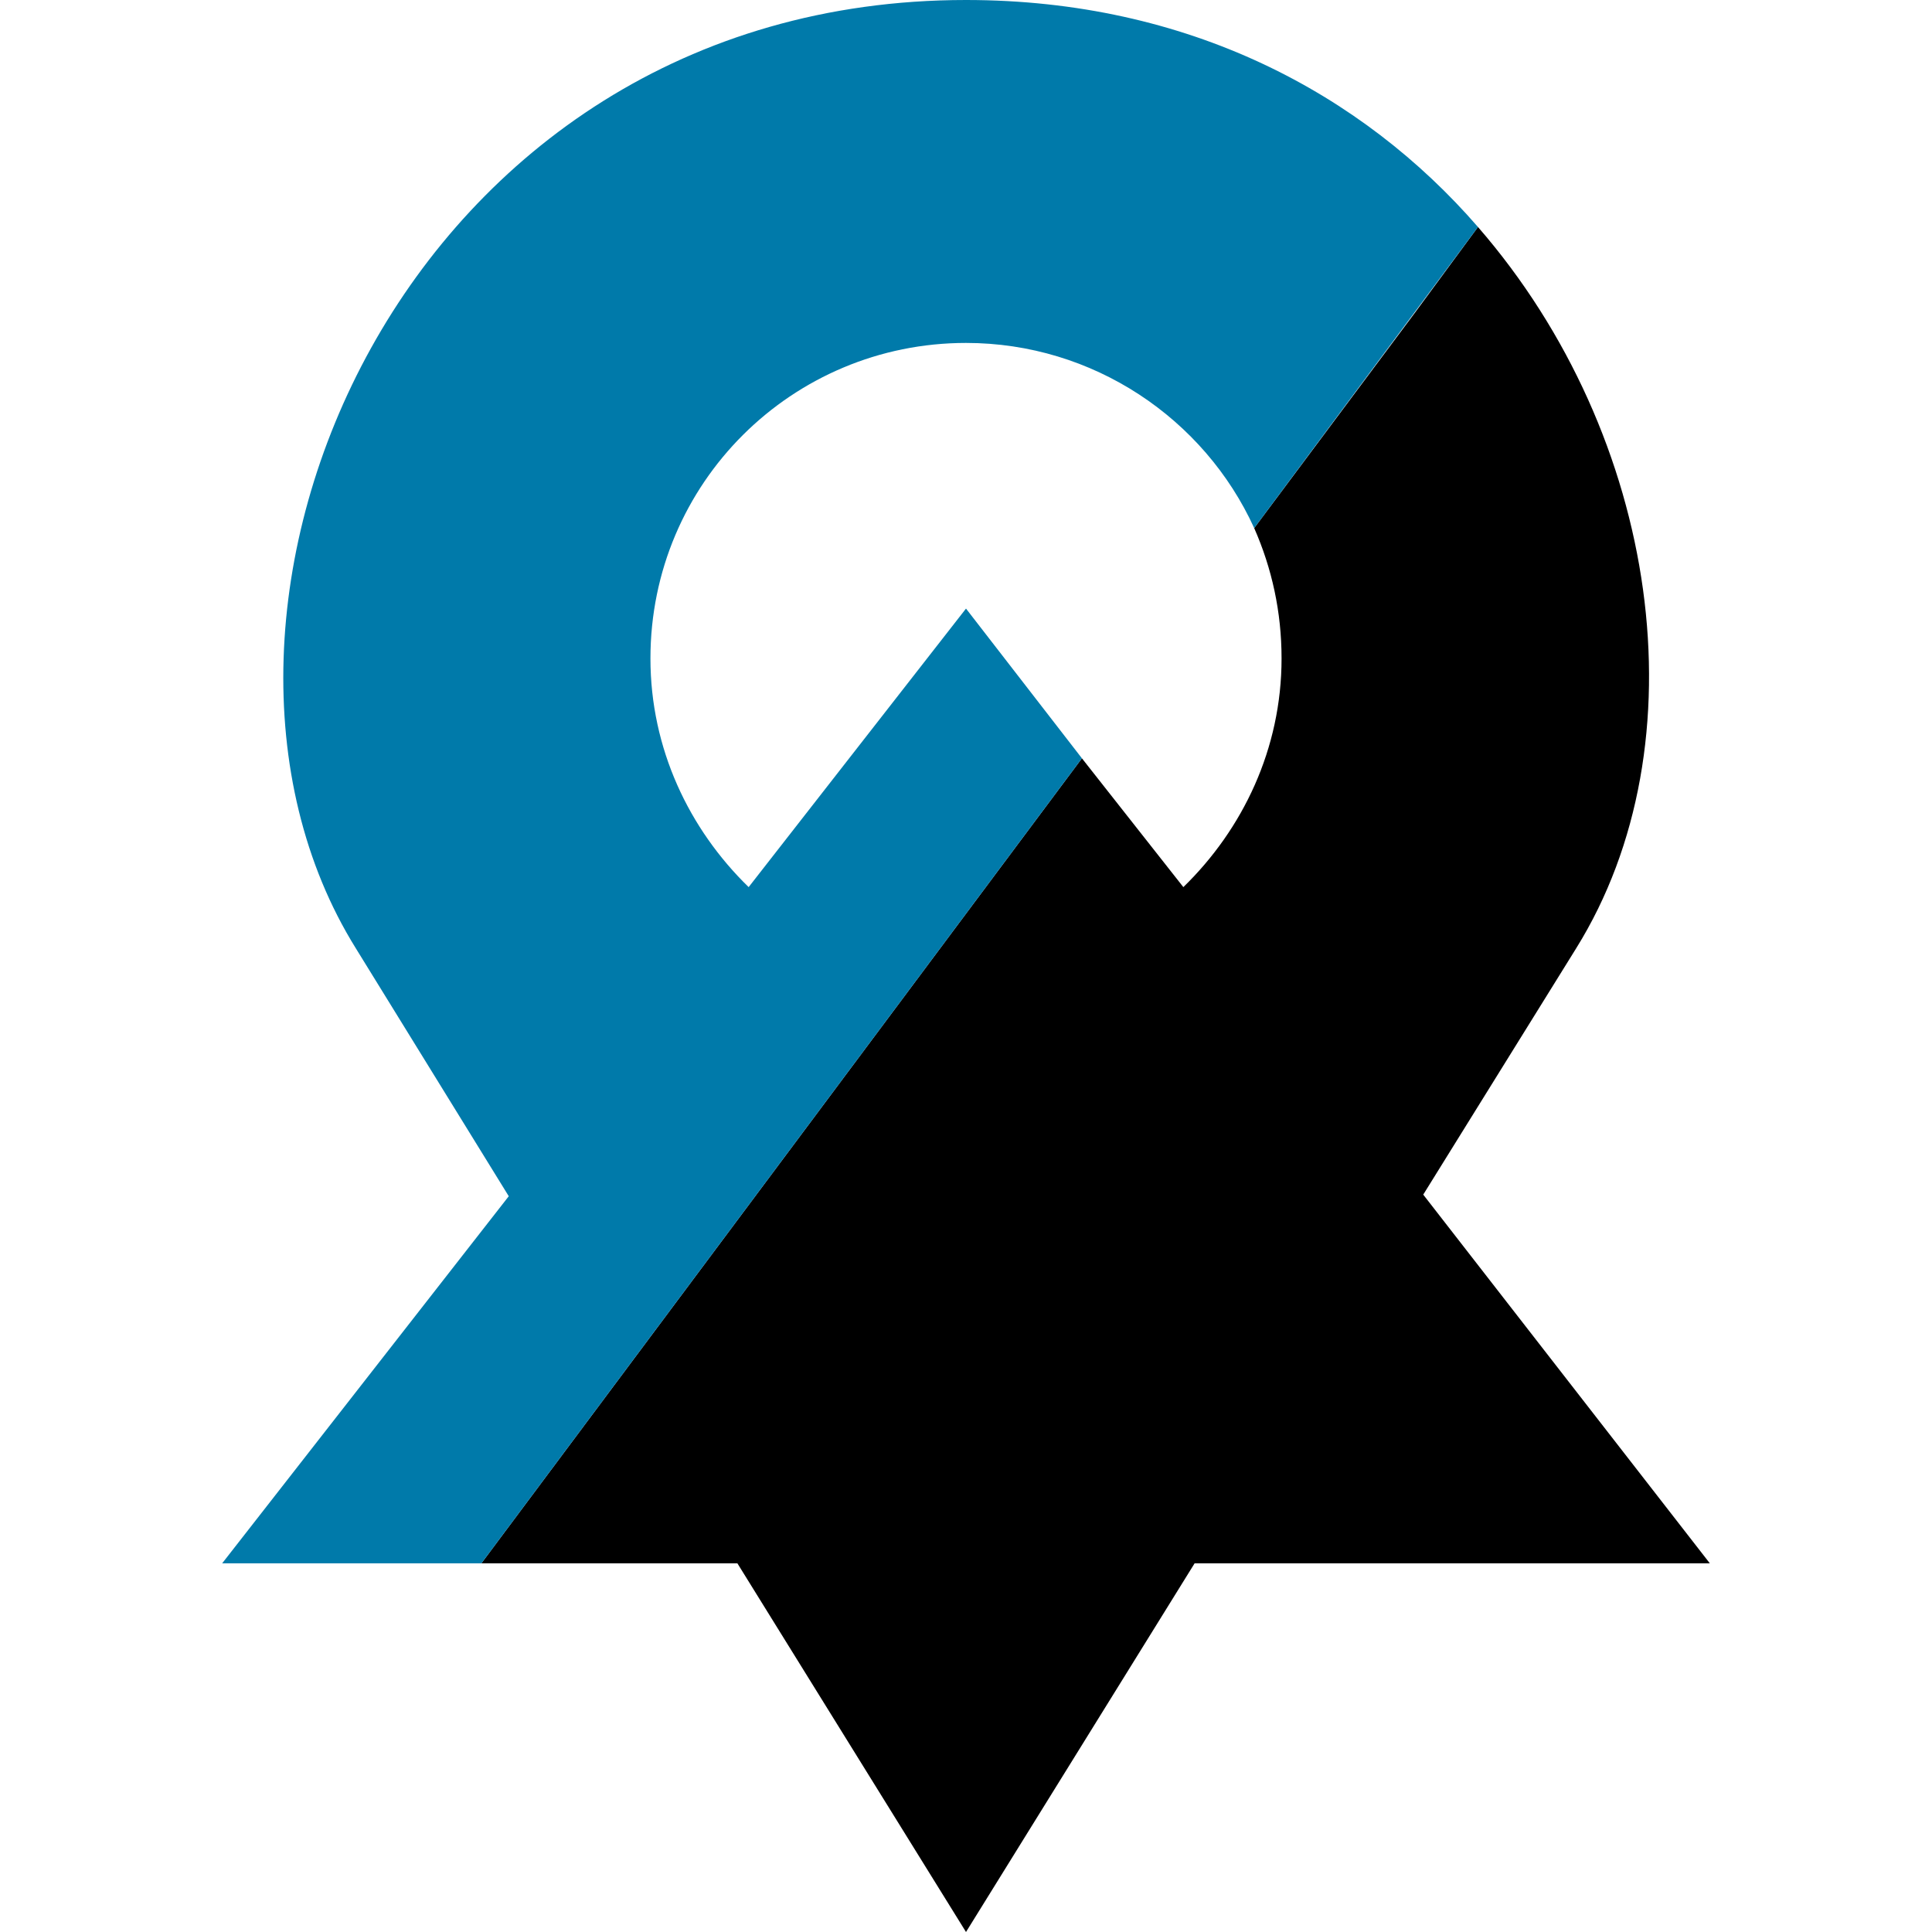
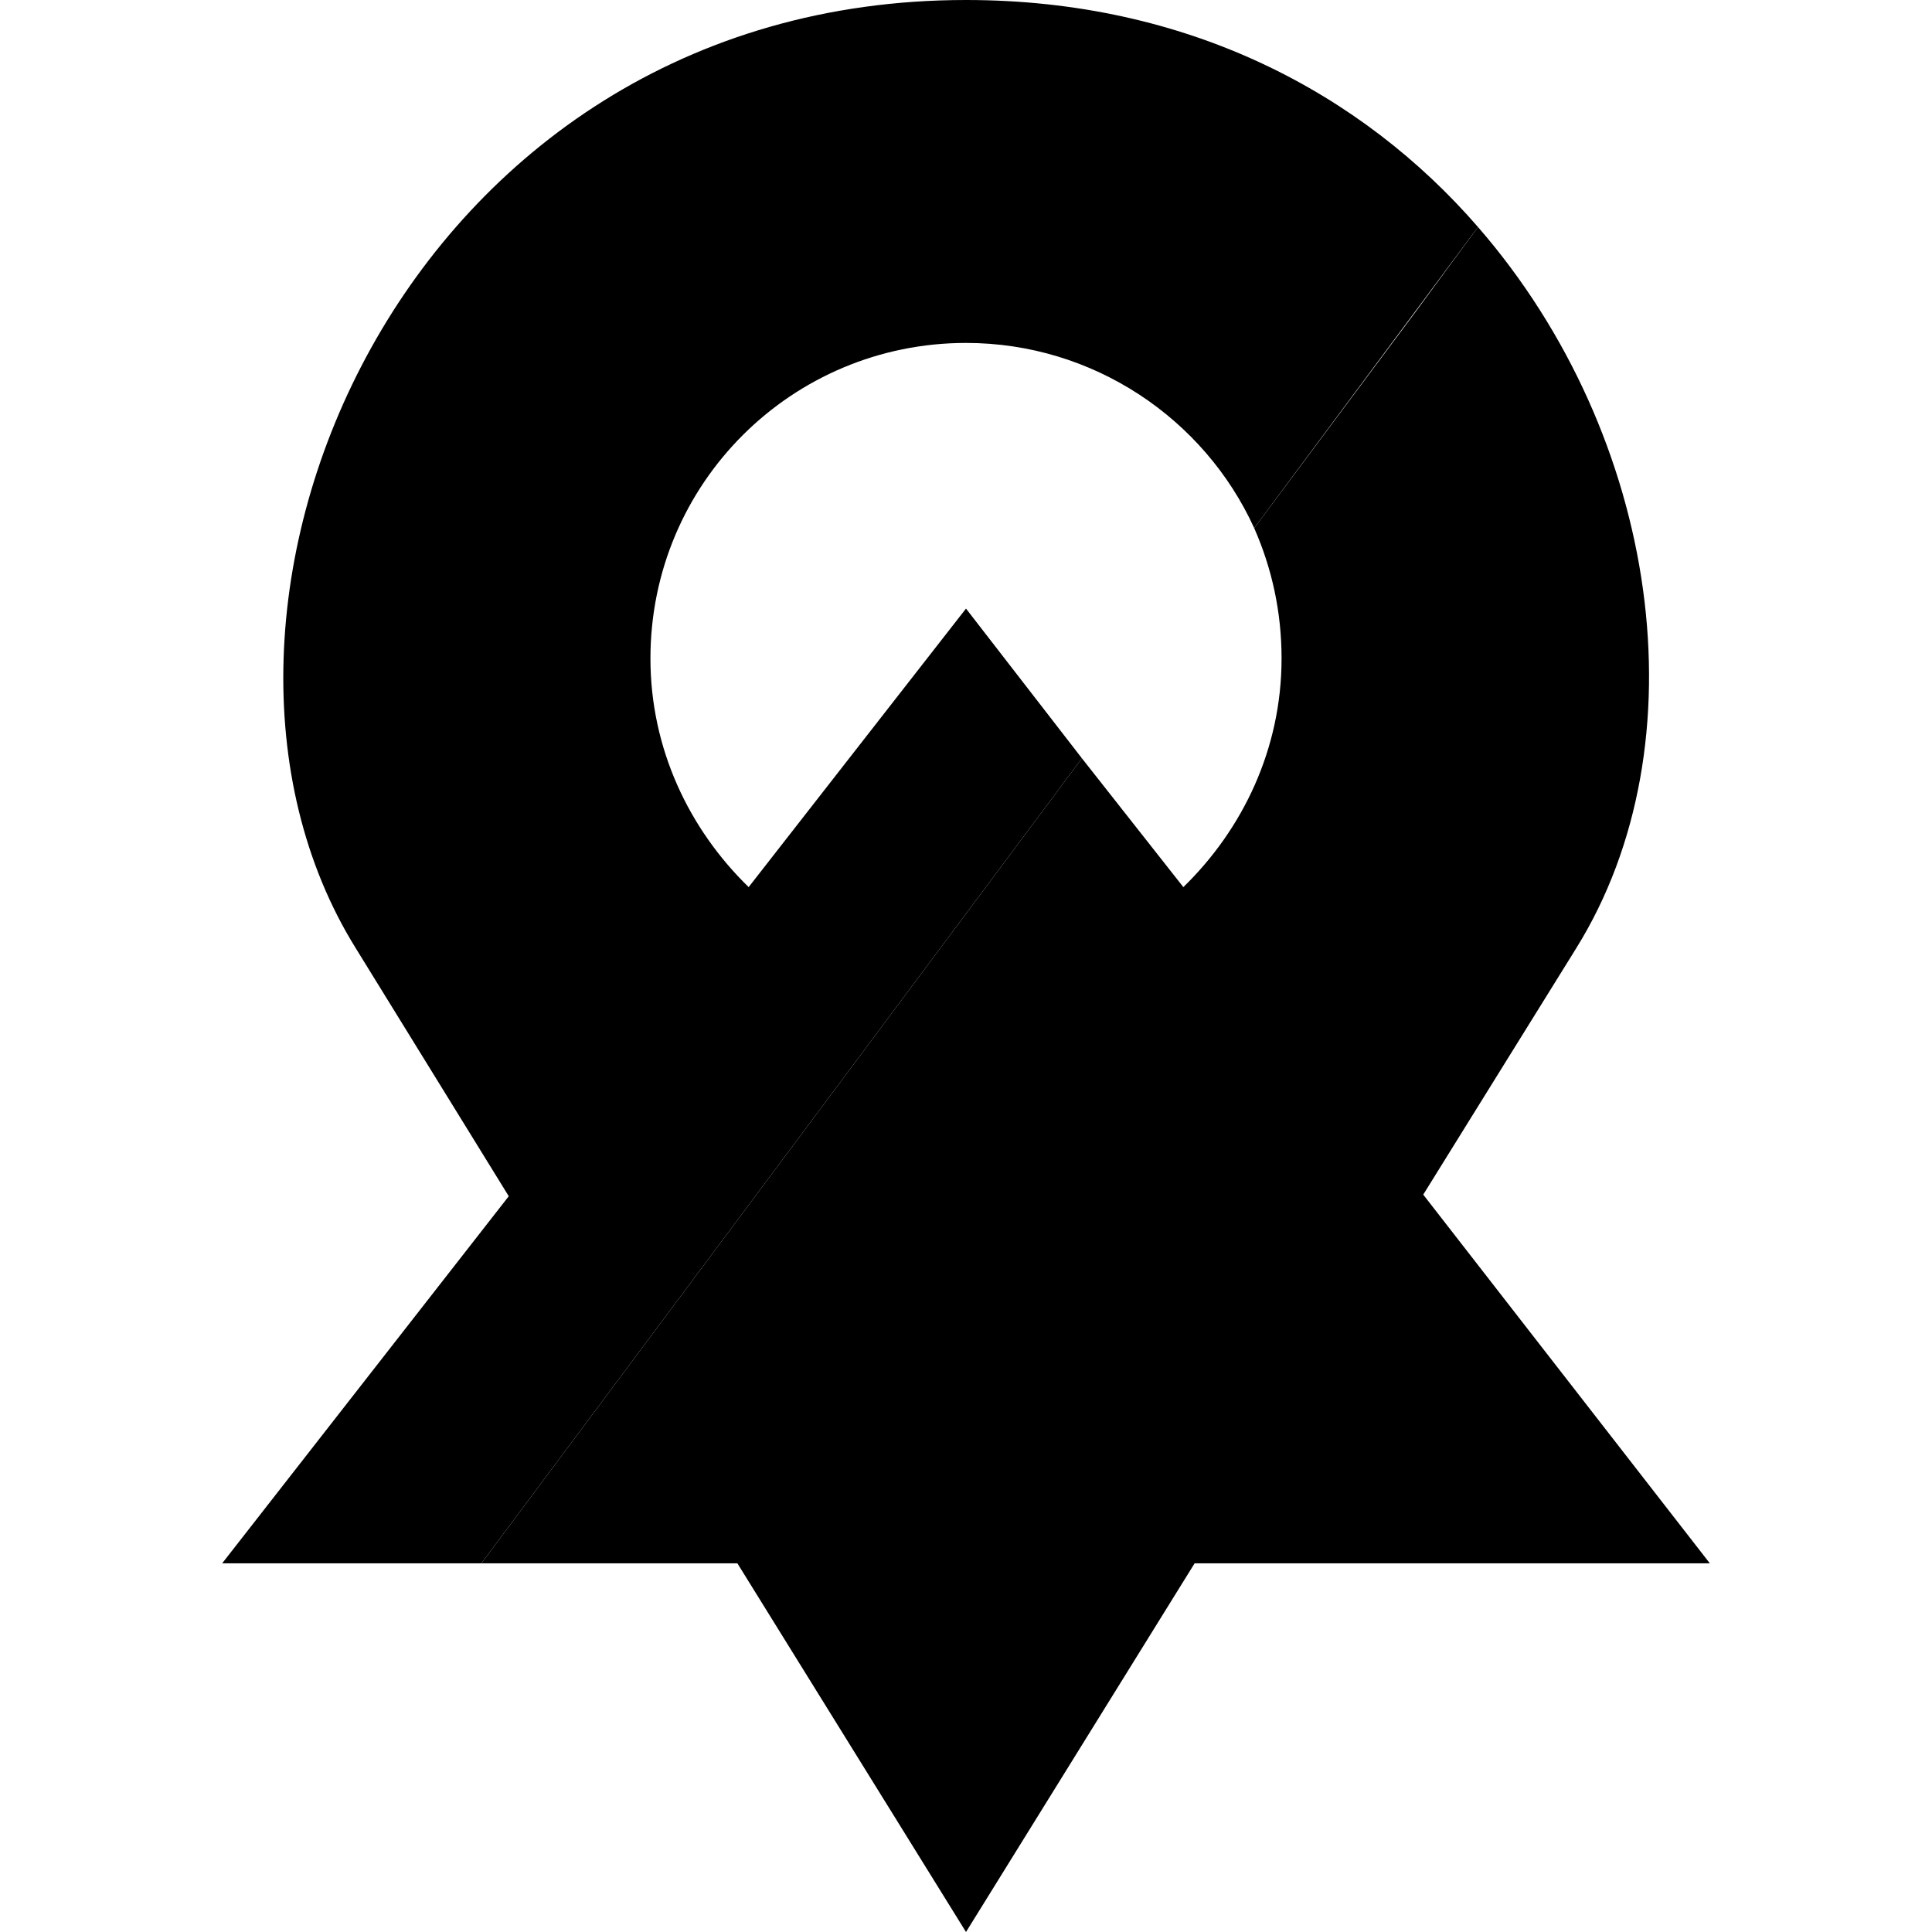
<svg xmlns="http://www.w3.org/2000/svg" xml:space="preserve" width="512px" height="512px" version="1.1" style="shape-rendering:geometricPrecision; text-rendering:geometricPrecision; image-rendering:optimizeQuality; fill-rule:evenodd; clip-rule:evenodd" viewBox="0 0 1200 1200">
  <defs>
    <style type="text/css">
   
    .fil0 {fill:black}
-     .fil1 {fill:#007AAA}
+     .fil1 {fill:black}
   
  </style>
  </defs>
-   <g id="Layer_x0020_1">
-     <g id="_2038804521648">
+   <g id="allbestview">
+     <g id="logo">
      <path class="fil0" d="M979 589c79,-127 52,-318 -61,-448l-39 53 -100 134c11,25 17,52 17,81 0,56 -24,106 -61,142l-63 -80 -373 500 159 0 142 229 142 -229 320 0 -178 -229 95 -153z" />
      <path class="fil1" d="M918 141c-72,-83 -180,-141 -318,-141 -350,0 -509,380 -379,589l95 154 -178 228 161 0 373 -500 -72 -93 -135 173c-37,-36 -61,-86 -61,-142 0,-109 88,-196 196,-196 79,0 148,47 179,115l139 -187z" />
    </g>
  </g>
</svg>
